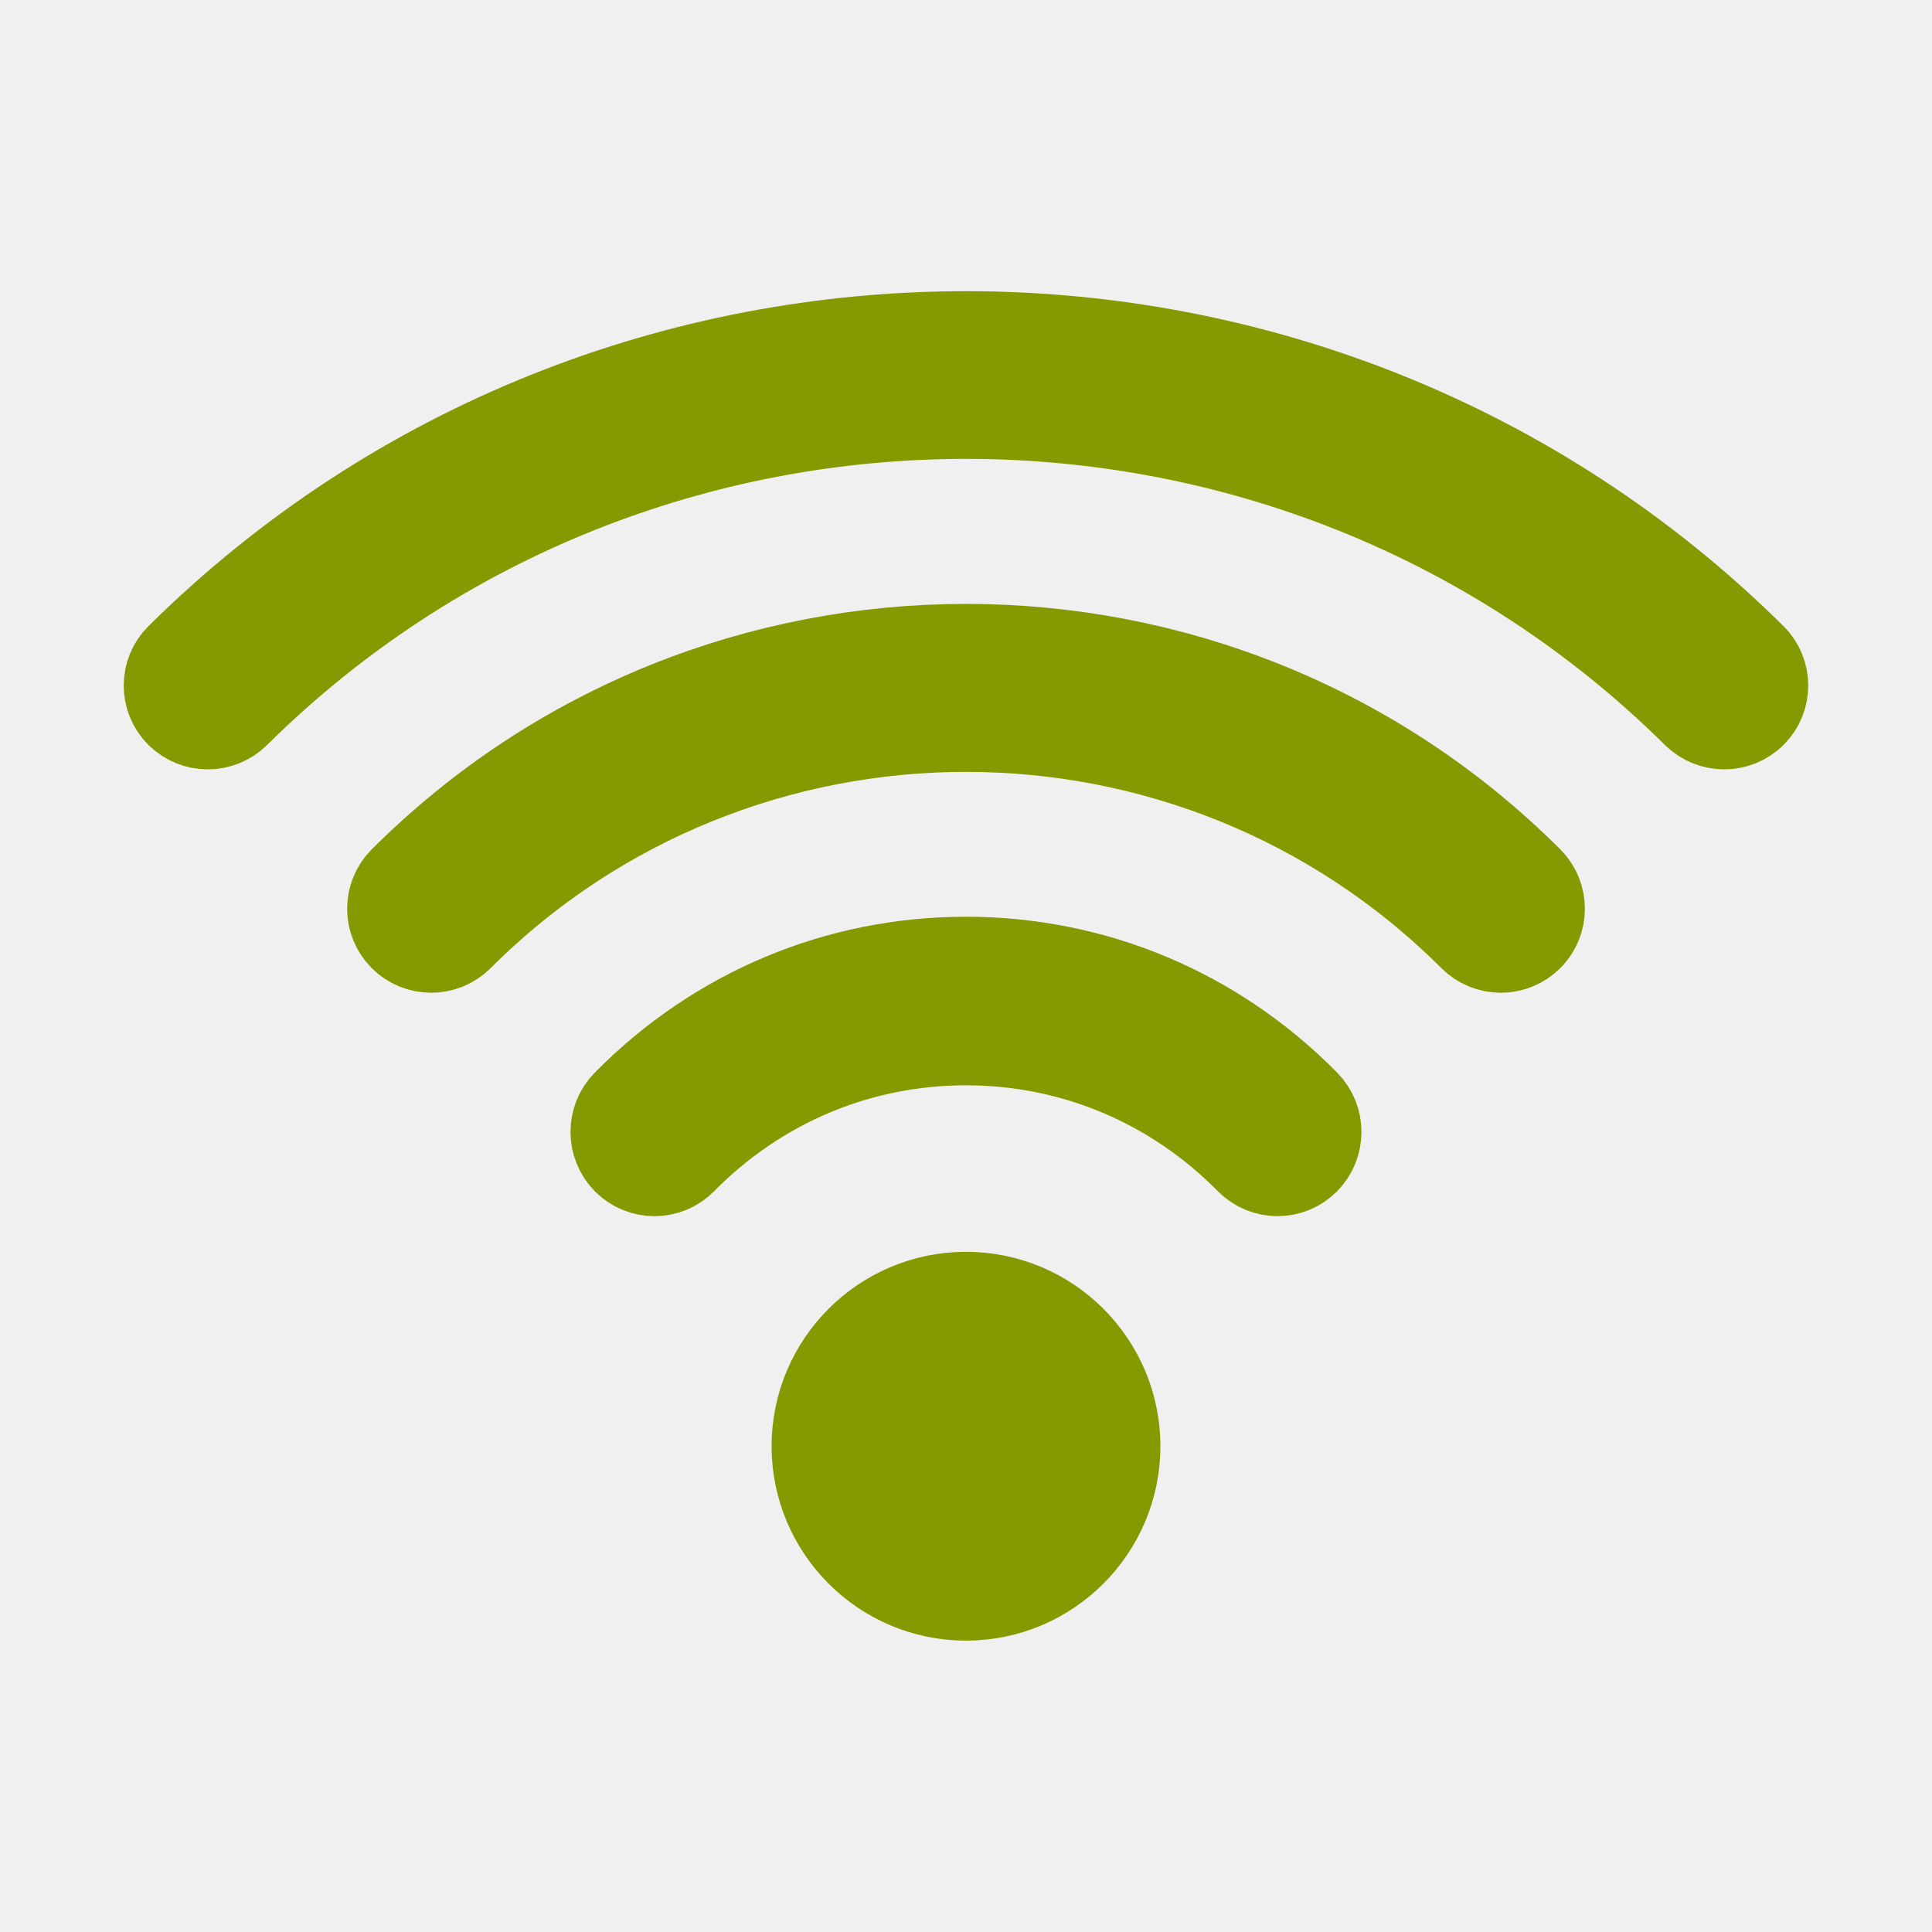
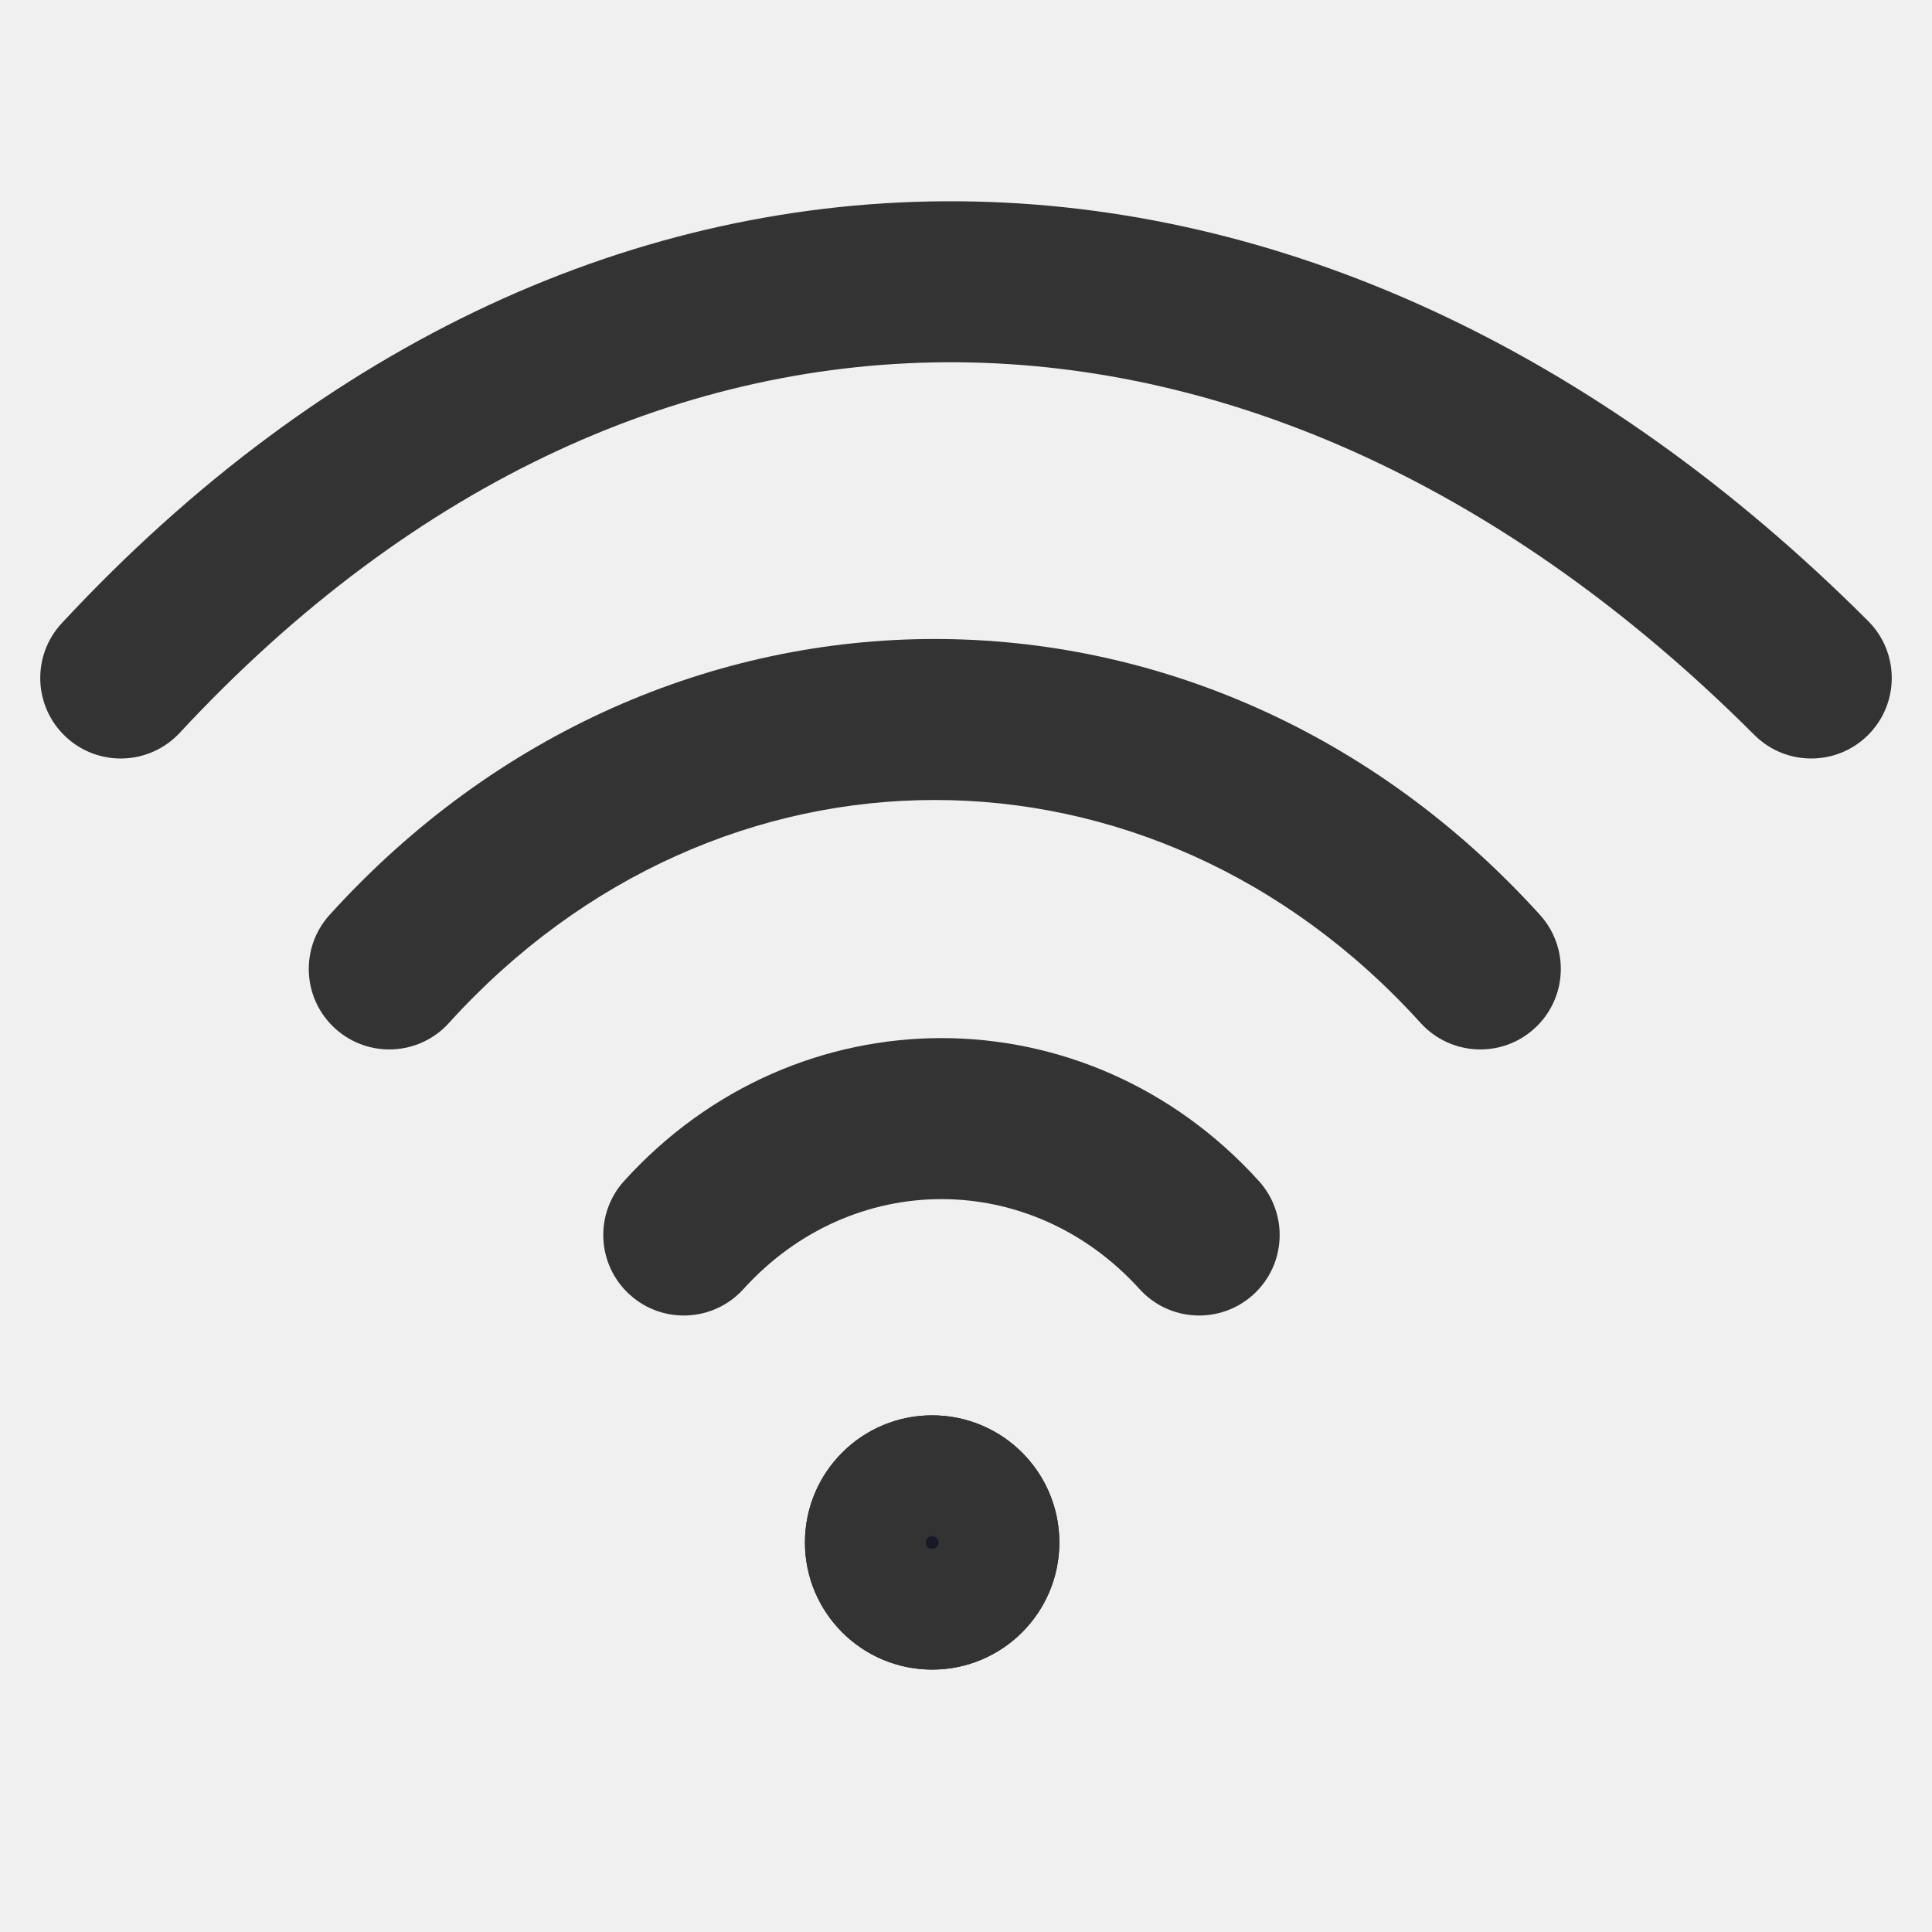
- <svg xmlns="http://www.w3.org/2000/svg" width="64" height="64" viewBox="0 0 64 64" version="1.1" id="svg15">
-   <defs id="defs19" />
-   <path d="m 32,52.348 c -2.448,0 -4.44,-1.992 -4.44,-4.441 0,-2.447 1.992,-4.439 4.44,-4.439 2.448,0 4.44,1.992 4.44,4.439 0,2.449 -1.992,4.441 -4.44,4.441 z" id="Shape" fill="#ffffff" fill-rule="nonzero" style="fill:#859900;fill-opacity:1;stroke:#859900;stroke-width:4;stroke-miterlimit:4;stroke-dasharray:none;stroke-opacity:1" />
-   <path d="m 42.32,38.287 c -0.2,0 -0.4,-0.078 -0.553,-0.231 -2.609,-2.646 -6.078,-4.104 -9.768,-4.104 -3.689,0 -7.159,1.458 -9.767,4.104 -0.305,0.309 -0.8,0.309 -1.105,0 -0.305,-0.309 -0.305,-0.811 0,-1.12 2.905,-2.946 6.765,-4.568 10.871,-4.568 4.108,0 7.968,1.621 10.873,4.568 0.305,0.309 0.305,0.811 0,1.12 -0.152,0.154 -0.352,0.231 -0.552,0.231 z" id="Path" stroke="#ffffff" fill="#ffffff" style="fill:#859900;fill-opacity:1;fill-rule:evenodd;stroke:#859900;stroke-width:4;stroke-miterlimit:4;stroke-dasharray:none;stroke-opacity:1" />
-   <path d="m 49.717,30.886 c -0.201,0 -0.401,-0.077 -0.555,-0.229 -9.463,-9.45 -24.862,-9.449 -34.325,0 -0.306,0.305 -0.803,0.305 -1.108,0 -0.306,-0.305 -0.306,-0.801 0,-1.107 10.074,-10.061 26.467,-10.059 36.543,0 0.306,0.305 0.306,0.801 0,1.107 -0.154,0.152 -0.354,0.229 -0.555,0.229 z" id="path8" stroke="#ffffff" fill="#ffffff" style="fill:#859900;fill-opacity:1;fill-rule:evenodd;stroke:#859900;stroke-width:4;stroke-miterlimit:4;stroke-dasharray:none;stroke-opacity:1" />
-   <path d="m 57.117,23.486 c -0.201,0 -0.402,-0.076 -0.556,-0.227 -13.541,-13.409 -35.579,-13.412 -49.123,0 -0.306,0.303 -0.804,0.303 -1.11,0 -0.306,-0.303 -0.306,-0.796 0,-1.099 14.156,-14.02 37.188,-14.017 51.343,0 0.306,0.303 0.306,0.796 0,1.099 -0.152,0.151 -0.353,0.227 -0.554,0.227 z" id="path10" stroke="#ffffff" fill="#ffffff" style="fill:#859900;fill-opacity:1;fill-rule:evenodd;stroke:#859900;stroke-width:4;stroke-miterlimit:4;stroke-dasharray:none;stroke-opacity:1" />
+ <svg xmlns="http://www.w3.org/2000/svg" width="48" height="48" viewBox="0 0 48 48" fill="none">
+   <path d="M23.159 41.48C24.904 41.48 26.319 40.066 26.319 38.322C26.319 36.578 24.904 35.164 23.159 35.164C21.414 35.164 19.999 36.578 19.999 38.322C19.999 40.066 21.414 41.48 23.159 41.48Z" fill="#191827" />
+   <path fill-rule="evenodd" clip-rule="evenodd" d="M23.159 38.48C23.248 38.48 23.319 38.408 23.319 38.322C23.319 38.236 23.248 38.164 23.159 38.164C23.07 38.164 22.999 38.236 22.999 38.322C22.999 38.408 23.07 38.48 23.159 38.48ZM26.319 38.322C26.319 40.066 24.904 41.48 23.159 41.48C21.414 41.48 19.999 40.066 19.999 38.322C19.999 36.578 21.414 35.164 23.159 35.164C24.904 35.164 26.319 36.578 26.319 38.322Z" fill="#333333" />
+   <path fill-rule="evenodd" clip-rule="evenodd" d="M15.506 29.341C19.792 24.608 26.989 24.608 31.275 29.341C32.017 30.16 31.954 31.424 31.136 32.166C30.317 32.907 29.052 32.845 28.311 32.026C25.612 29.047 21.169 29.047 18.471 32.026C17.729 32.845 16.464 32.907 15.646 32.166C14.827 31.424 14.764 30.16 15.506 29.341Z" fill="#333333" />
+   <path fill-rule="evenodd" clip-rule="evenodd" d="M8.189 22.73C16.466 13.591 29.983 13.591 38.26 22.73C39.002 23.549 38.939 24.814 38.12 25.555C37.302 26.297 36.037 26.234 35.295 25.415C28.606 18.029 17.843 18.029 11.154 25.415C10.413 26.234 9.148 26.297 8.329 25.555C7.51 24.814 7.448 23.549 8.189 22.73Z" fill="#333333" />
+   <path fill-rule="evenodd" clip-rule="evenodd" d="M23.837 5.001C31.798 5.066 39.676 8.692 46.414 15.43C47.195 16.211 47.195 17.478 46.414 18.259C45.633 19.04 44.367 19.04 43.586 18.259C37.438 12.111 30.52 9.055 23.805 9.001C17.108 8.946 10.345 11.873 4.466 18.206C3.714 19.015 2.449 19.062 1.639 18.31C0.83 17.558 0.783 16.293 1.534 15.484C8.064 8.452 15.858 4.936 23.837 5.001Z" fill="#333333" />
</svg>
